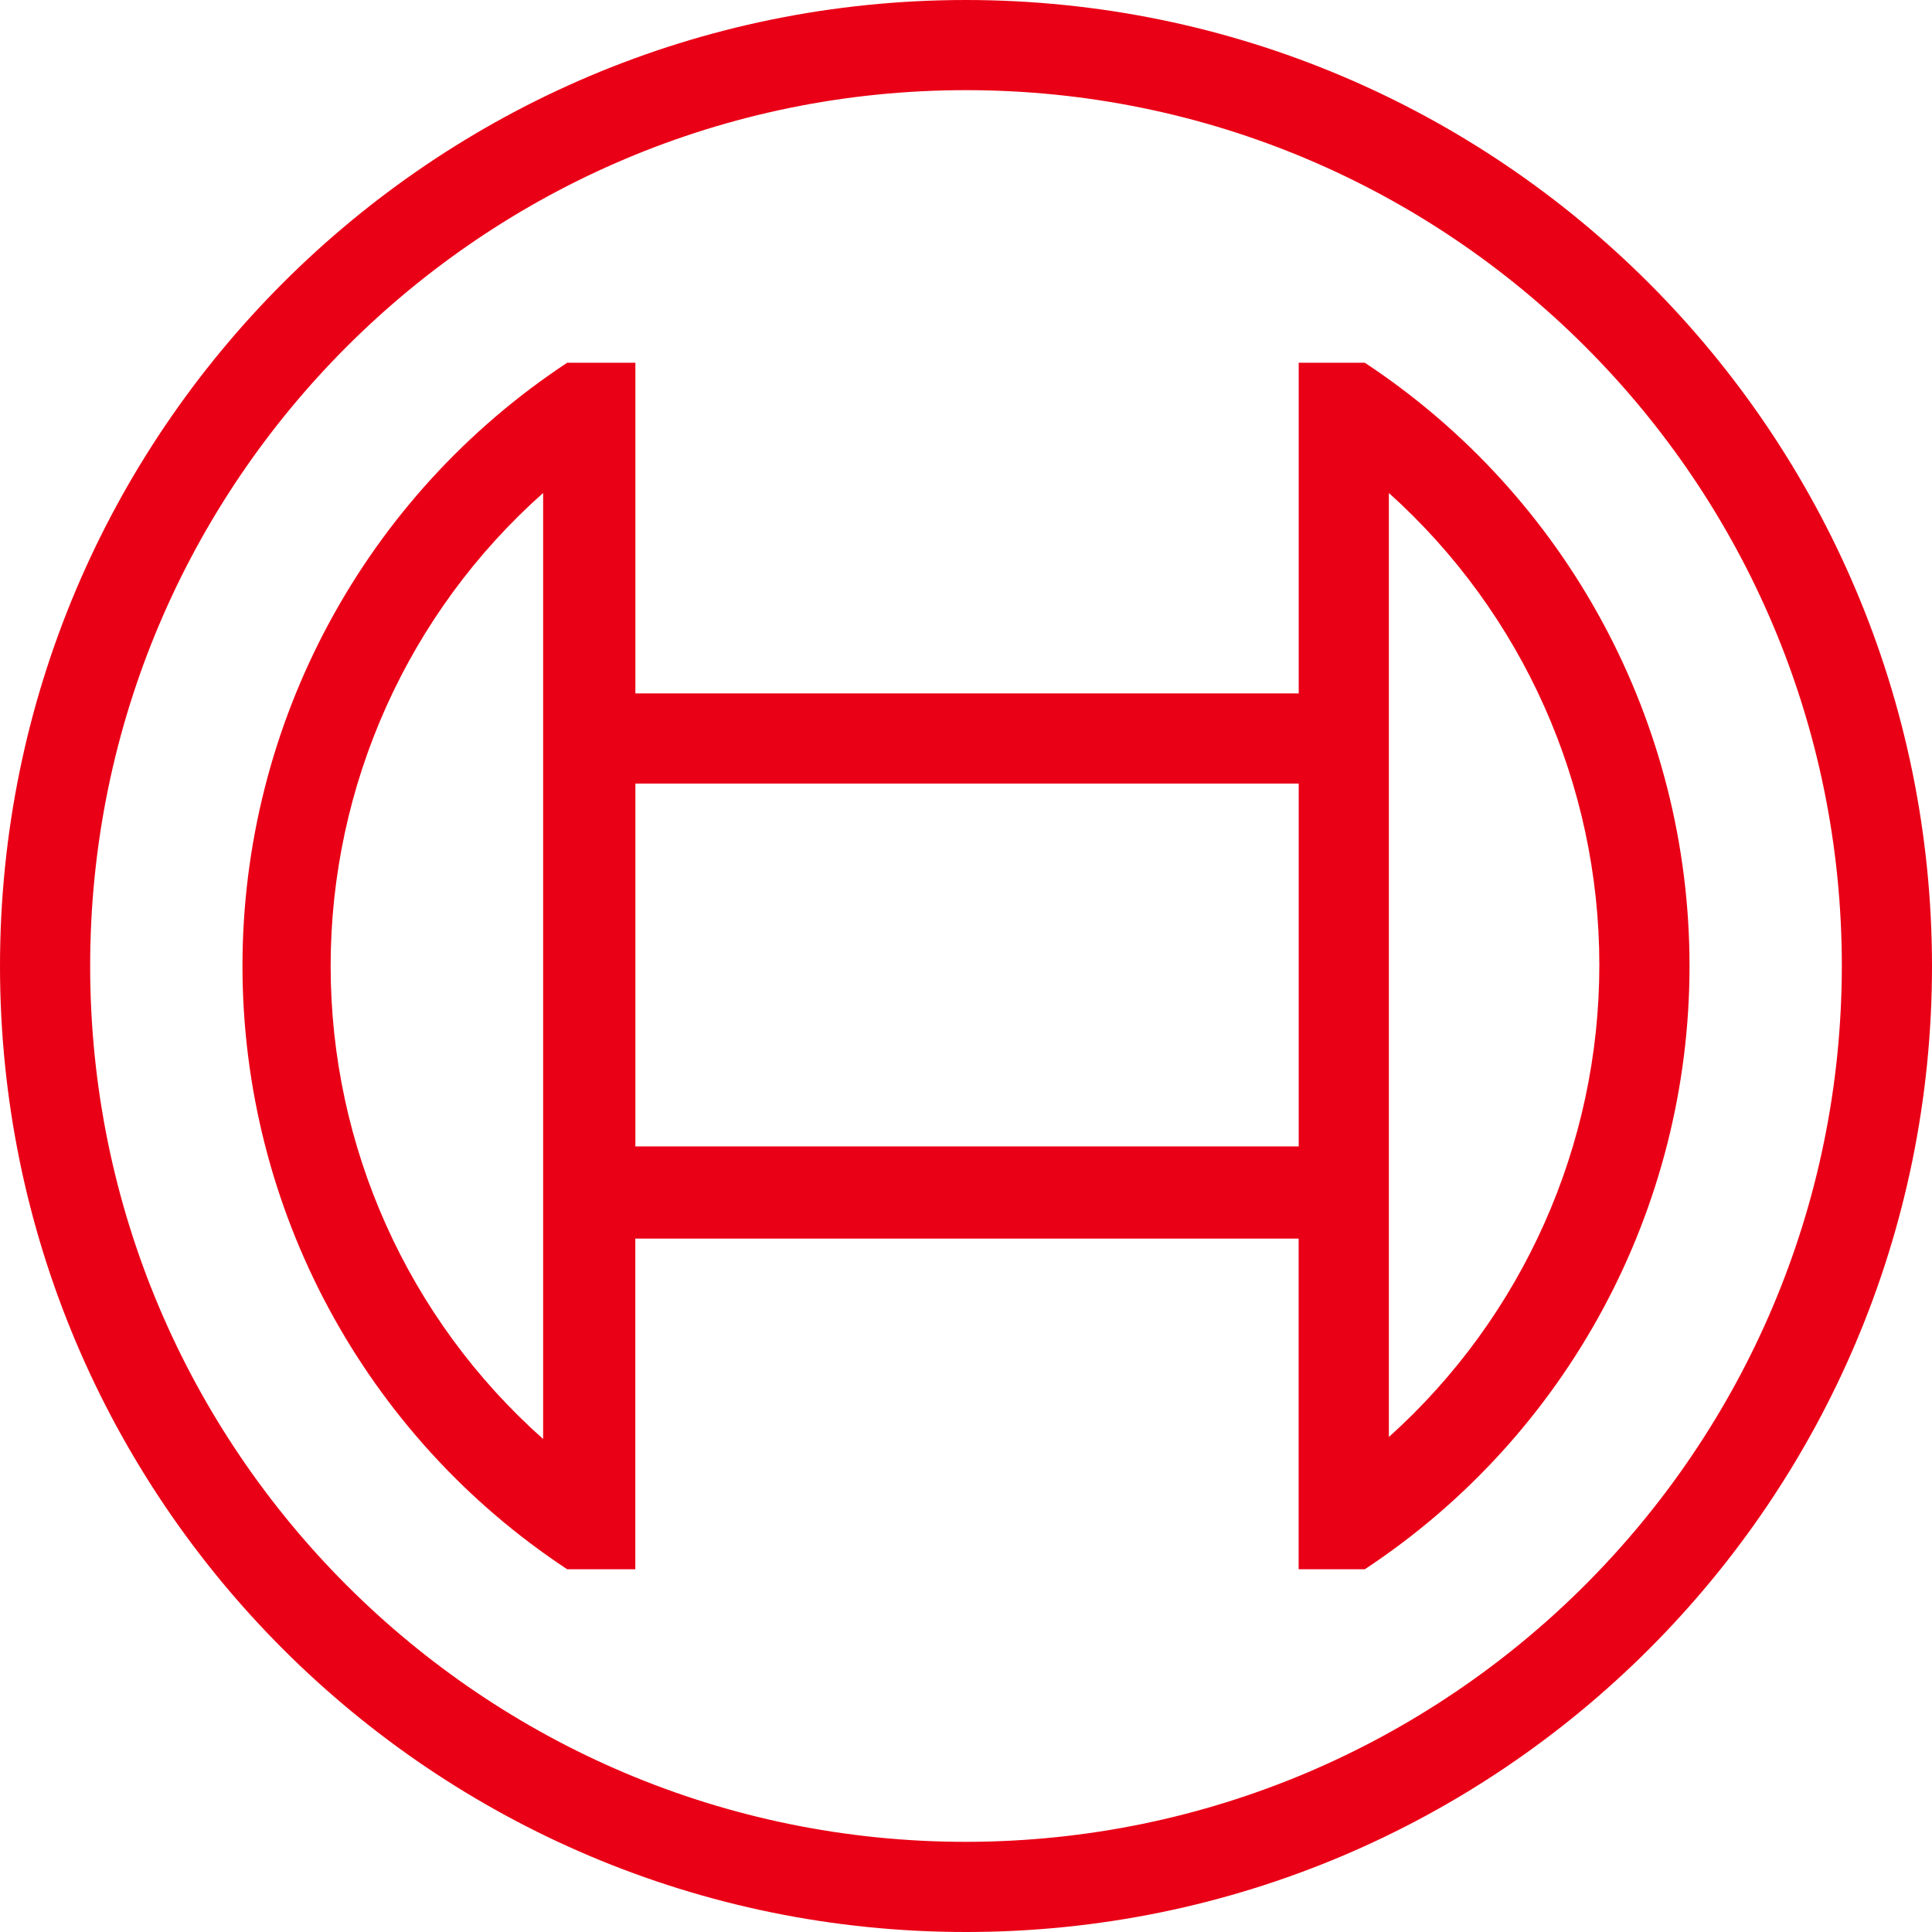
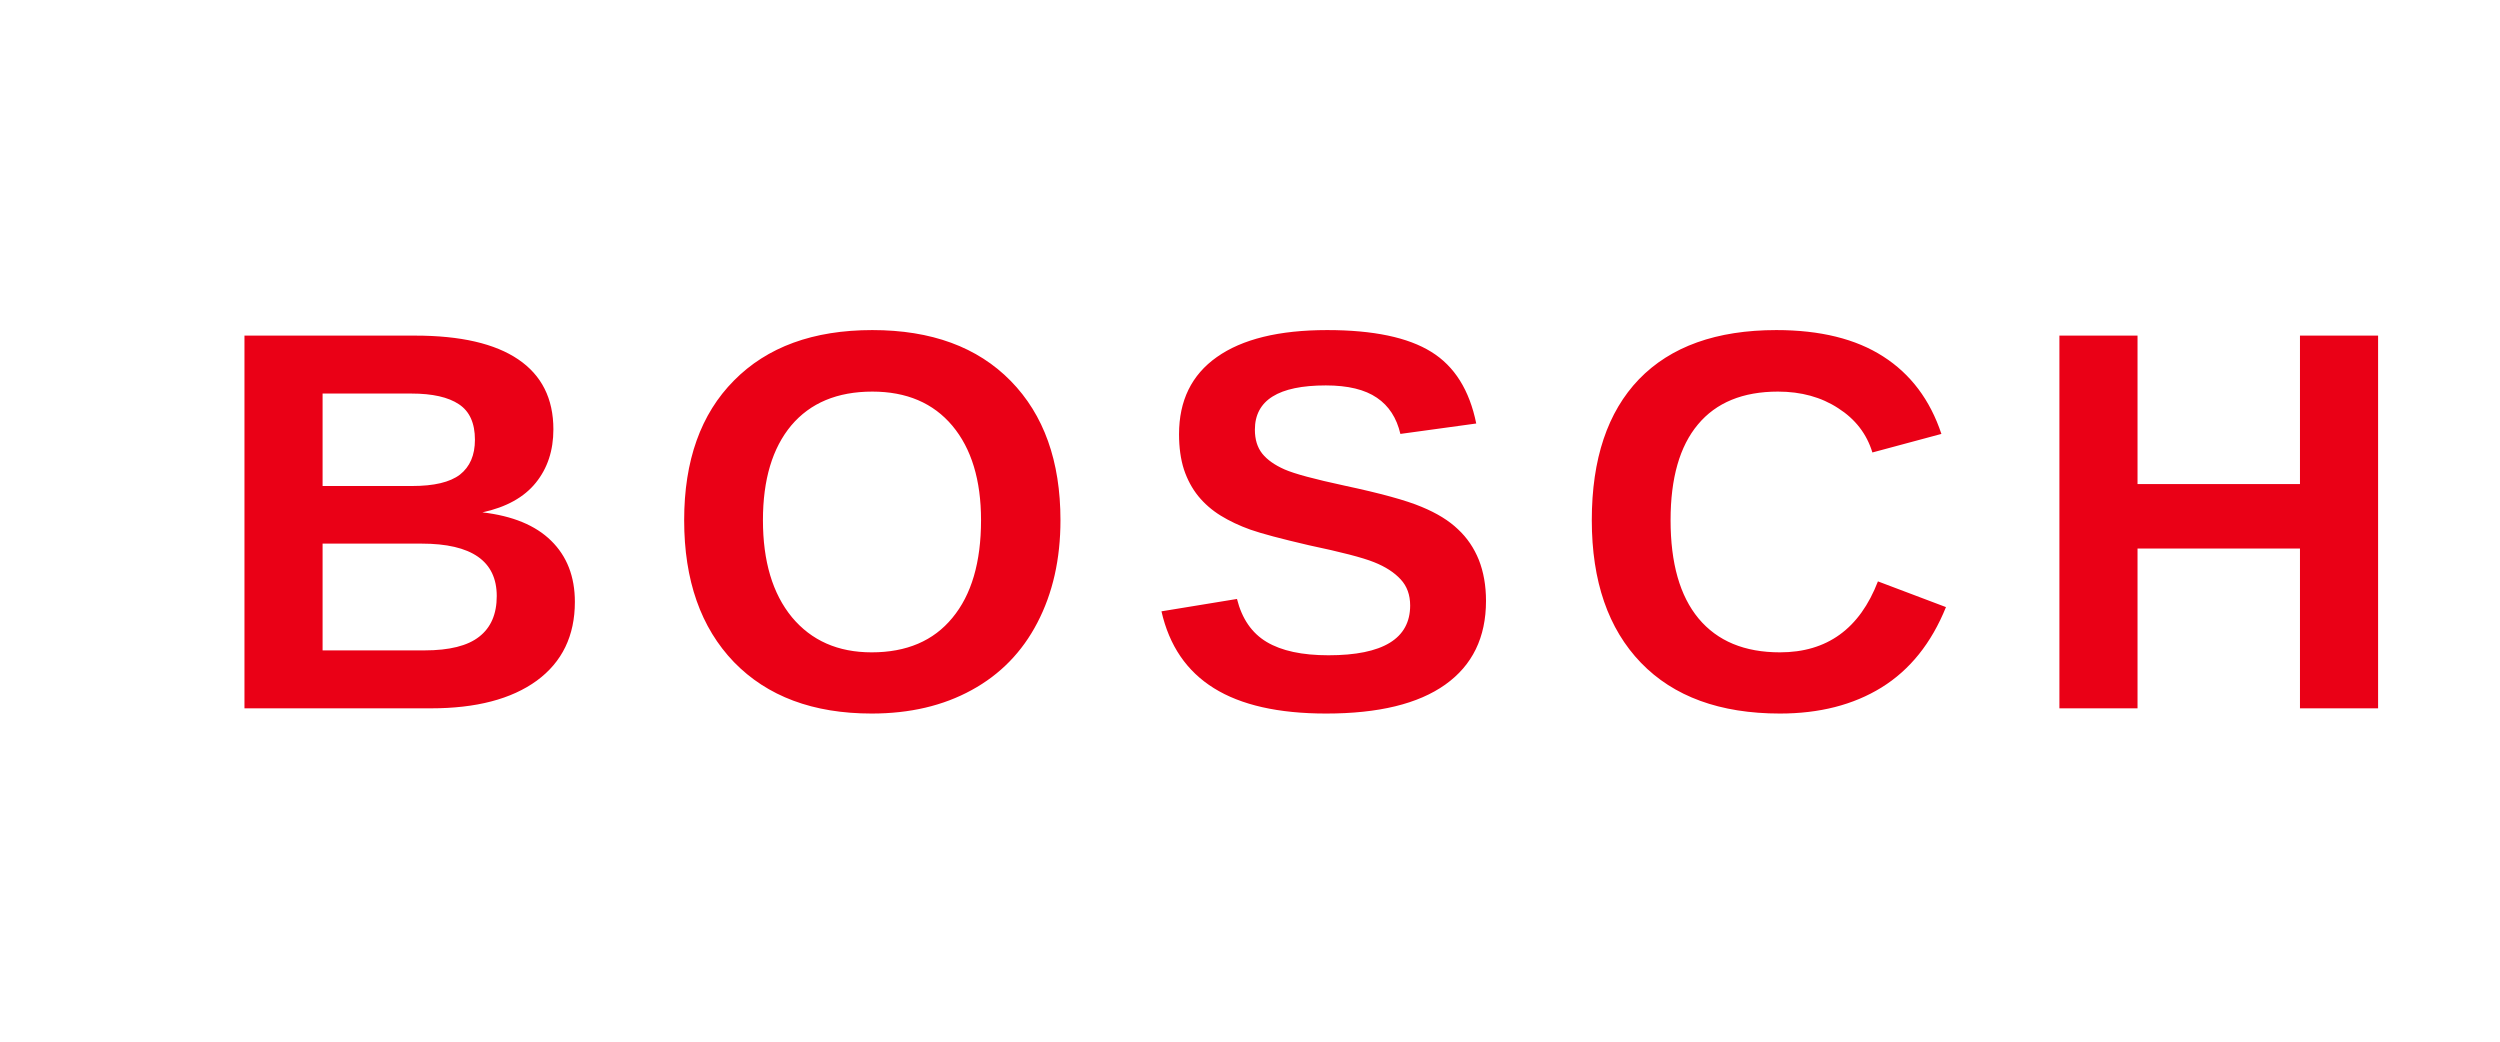
- <svg xmlns="http://www.w3.org/2000/svg" fill="#EA0016" width="80" height="80" role="img" viewBox="0 0 24 24">
-   <path d="M12 0C5.373 0 0 5.373 0 12s5.373 12 12 12 12-5.373 12-12C23.996 5.374 18.626.004 12 0zm0 22.88C5.991 22.88 1.12 18.009 1.12 12S5.991 1.12 12 1.12 22.88 5.991 22.88 12c-.006 6.006-4.874 10.874-10.88 10.88zm4.954-18.374h-.821v4.108h-8.24V4.506h-.847a8.978 8.978 0 0 0 0 14.988h.846v-4.108h8.24v4.108h.822a8.978 8.978 0 0 0 0-14.988zM6.747 17.876a7.86 7.86 0 0 1 0-11.752v11.752zm9.386-3.635h-8.24V9.734h8.24v4.507zm1.12 3.61V6.124a7.882 7.882 0 0 1 0 11.727z" />
+ <svg xmlns="http://www.w3.org/2000/svg" width="120" height="50" viewBox="0 0 120 50">
+   <text x="10" y="34" font-family="Arial Black,Arial,Helvetica,sans-serif" font-size="26" font-weight="900" fill="#EA0016" letter-spacing="3">BOSCH</text>
</svg>
